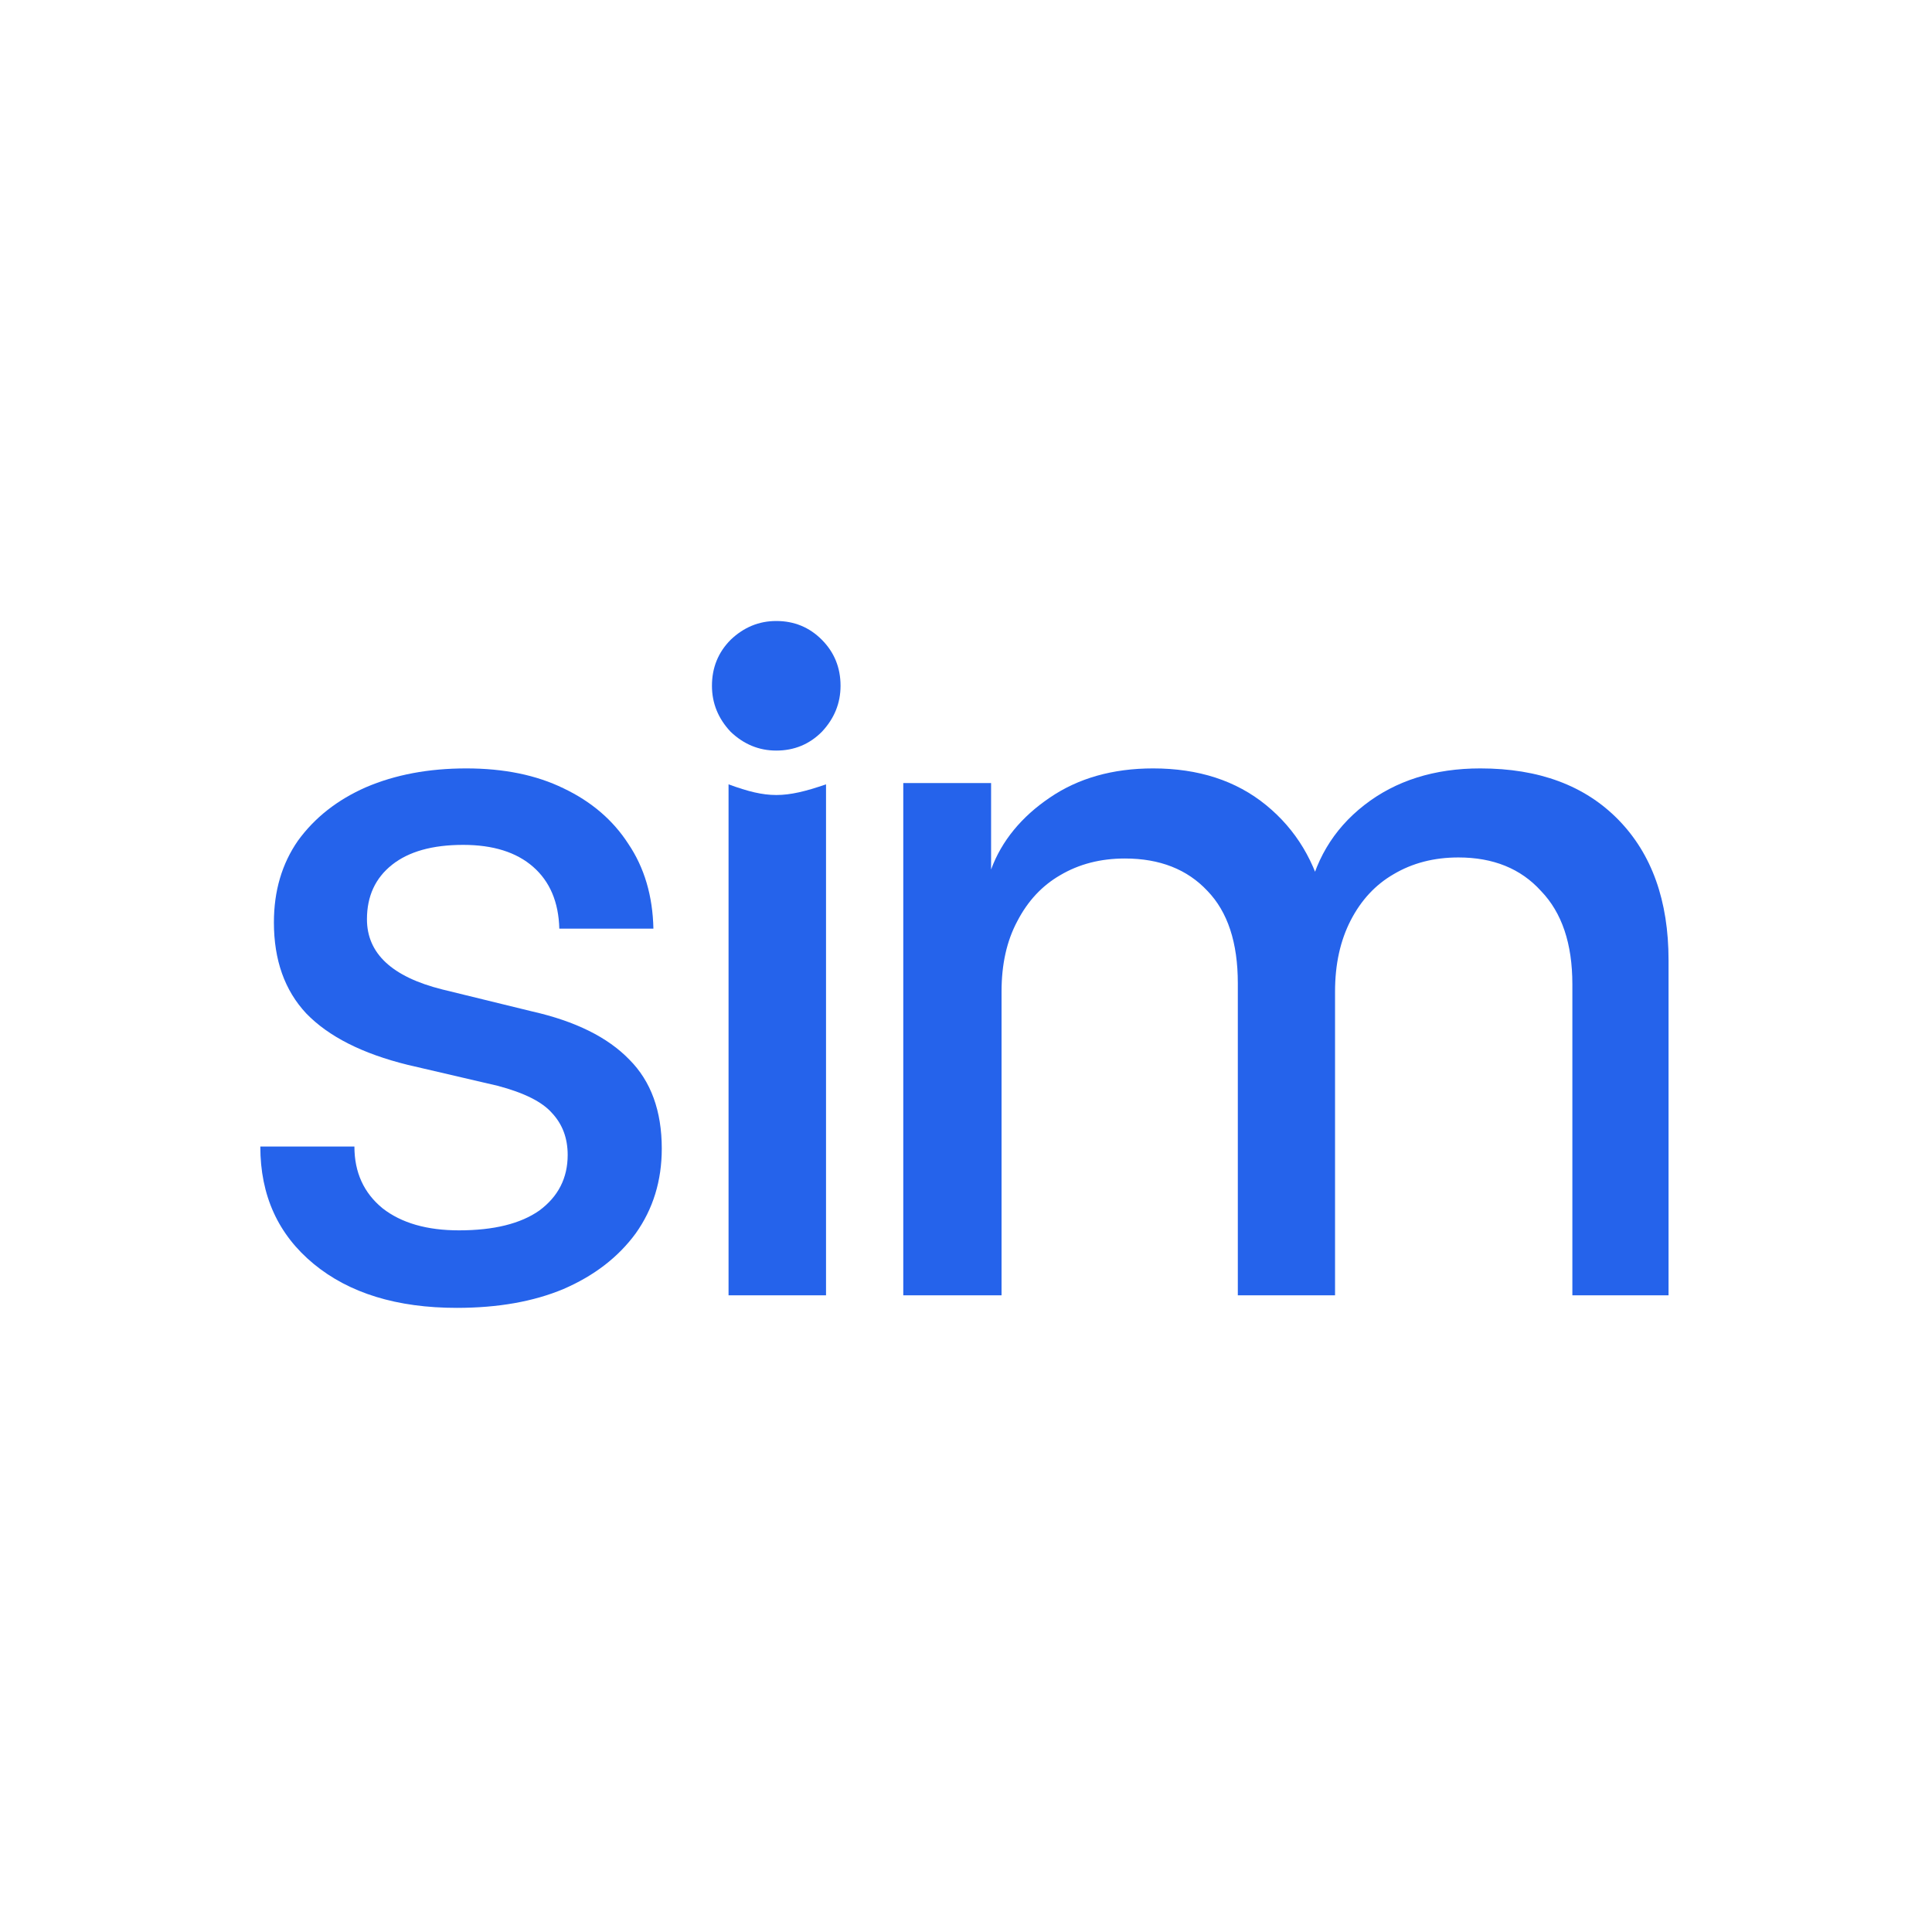
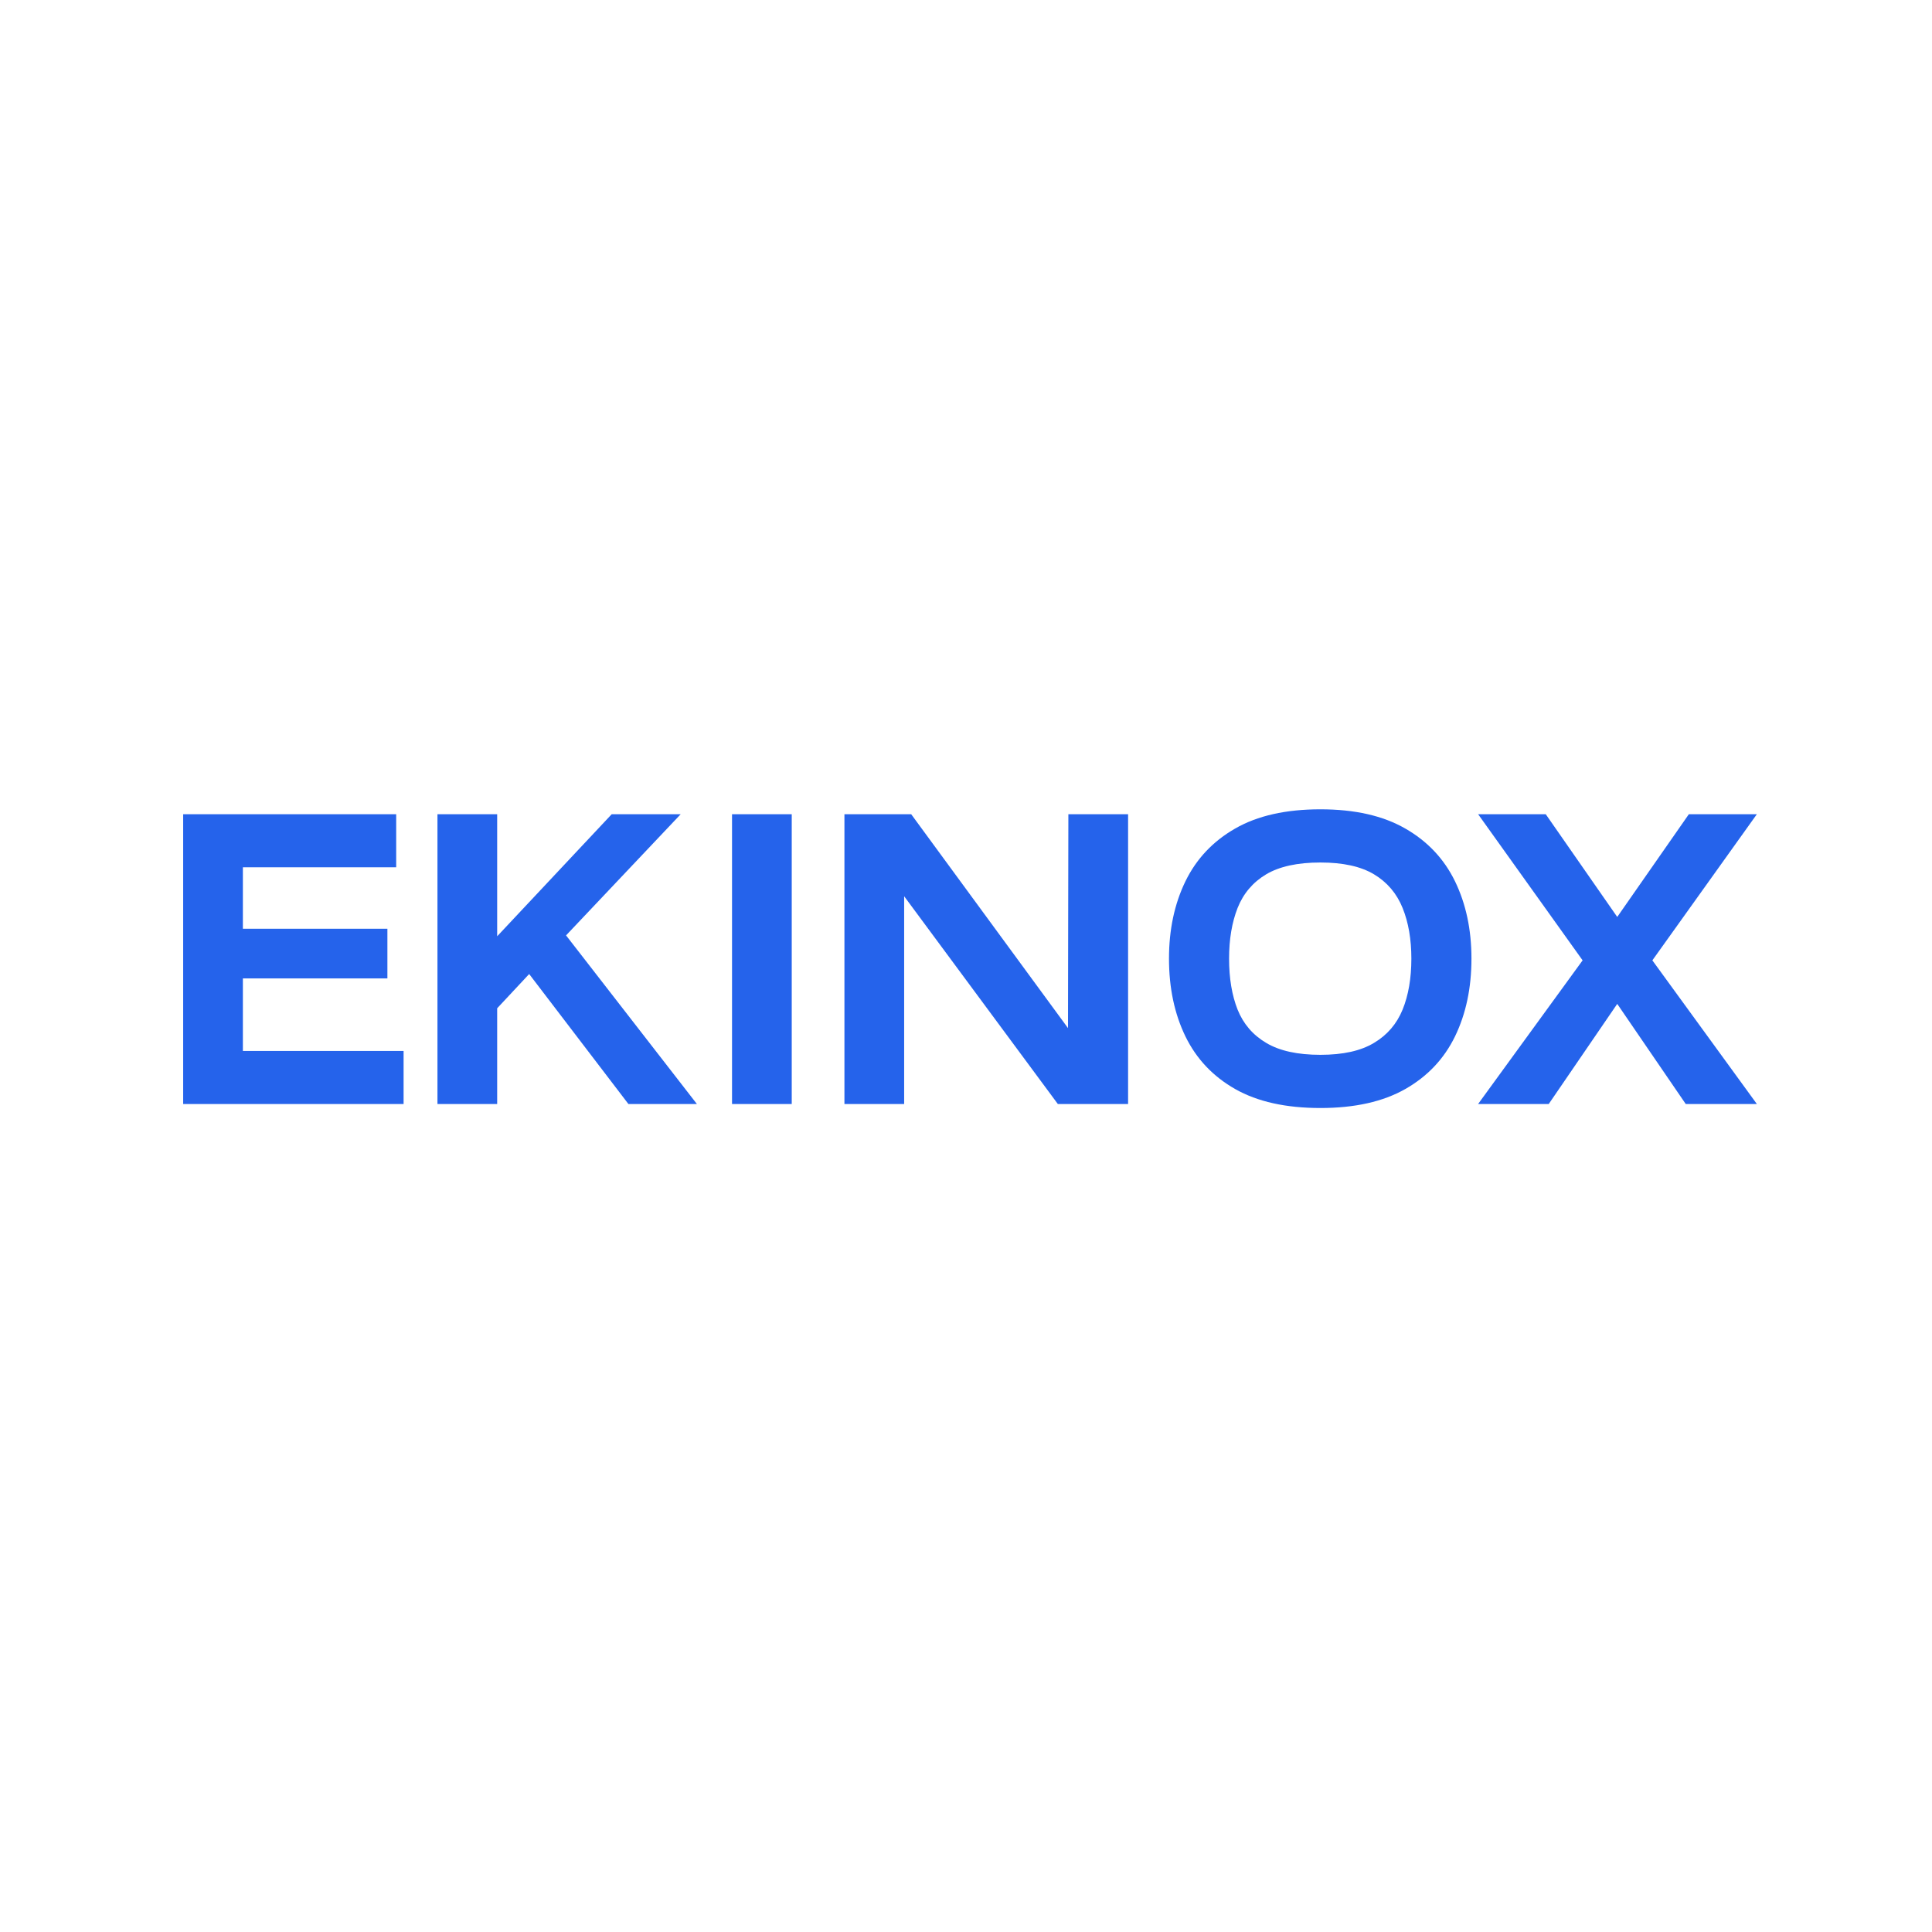
- <svg xmlns="http://www.w3.org/2000/svg" width="616" height="616" viewBox="0 0 616 616" fill="none">
-   <g clip-path="url(#clip0_1184_331)">
-     <path d="M616 0H0V616H616V0Z" fill="white" />
-     <path d="M83 365.567H113C113 373.805 116 380.373 122 385.272C128 389.948 136.111 392.285 146.333 392.285C157.444 392.285 166 390.171 172 385.939C177.999 381.487 181 375.586 181 368.239C181 362.895 179.333 358.442 176 354.88C172.889 351.318 167.111 348.422 158.667 346.196L130 339.517C115.555 335.954 104.778 330.499 97.666 323.151C90.778 315.804 87.333 306.119 87.333 294.096C87.333 284.076 89.889 275.392 95 268.045C100.333 260.697 107.555 255.02 116.666 251.012C126 247.004 136.667 245 148.666 245C160.667 245 171 247.116 179.667 251.346C188.555 255.576 195.444 261.477 200.333 269.047C205.444 276.617 208.111 285.634 208.333 296.099H178.333C178.111 287.638 175.333 281.07 169.999 276.394C164.666 271.719 157.222 269.381 147.667 269.381C137.889 269.381 130.333 271.496 125 275.726C119.666 279.957 117 285.746 117 293.093C117 304.003 125 311.462 141 315.47L169.667 322.483C183.445 325.6 193.778 330.722 200.667 337.847C207.555 344.749 211 354.212 211 366.235C211 376.477 208.222 385.494 202.666 393.287C197.111 400.857 189.444 406.758 179.667 410.989C170.111 414.996 158.778 417 145.667 417C126.555 417 111.333 412.325 100 402.973C88.667 393.621 83 381.153 83 365.567Z" fill="#2563eb" />
-     <path d="M232.291 413V250.082C244.684 254.614 250.148 254.614 263.371 250.082V413H232.291ZM247.5 239.313C241.99 239.313 237.14 237.313 232.952 233.316C228.984 229.095 227 224.209 227 218.656C227 212.882 228.984 207.995 232.952 203.997C237.14 199.999 241.99 198 247.5 198C253.231 198 258.08 199.999 262.049 203.997C266.016 207.995 268 212.882 268 218.656C268 224.209 266.016 229.095 262.049 233.316C258.08 237.313 253.231 239.313 247.5 239.313Z" fill="#2563eb" />
-     <path d="M319.333 413H288V249.676H316V277.233C319.333 268.104 325.778 260.364 334.667 254.352C343.778 248.117 354.778 245 367.667 245C382.111 245 394.112 248.897 403.667 256.69C413.222 264.484 419.444 274.837 422.334 287.752H416.667C418.889 274.837 425 264.484 435 256.69C445 248.897 457.334 245 472 245C490.666 245 505.334 250.455 516 261.366C526.667 272.276 532 287.195 532 306.121V413H501.333V313.804C501.333 300.889 498 290.981 491.333 284.078C484.889 276.952 476.111 273.39 465 273.39C457.223 273.39 450.333 275.171 444.334 278.734C438.556 282.074 434.001 286.972 430.667 293.43C427.333 299.887 425.667 307.457 425.667 316.141V413H394.667V313.469C394.667 300.555 391.445 290.758 385 284.078C378.556 277.175 369.778 273.724 358.667 273.724C350.889 273.724 344 275.505 338 279.068C332.222 282.408 327.667 287.307 324.333 293.763C321 299.998 319.333 307.457 319.333 316.141V413Z" fill="#2563eb" />
+ <svg xmlns="http://www.w3.org/2000/svg" width="616" height="616" fill="white" viewBox="0 0 616 616">
+   <rect x="0" y="0" width="616" height="616" fill="white" />
+   <g style="opacity: 1;" id="logogram" transform="translate(308, 308) rotate(0)">
+ </g>
+   <g clip-path="url(#clip0_1184_339)" style="opacity: 1;" id="logotype" transform="translate(308, 308) scale(4.0) translate(-64.5, -13)">
+     <path fill="#2563eb" d="M19.08 0.90L19.08 5.13L6.86 5.13L6.86 10.03L18.38 10.03L18.38 13.99L6.86 13.99L6.86 19.77L19.67 19.77L19.67 24L2.10 24L2.10 0.90L19.08 0.90ZM36.26 0.90L41.76 0.90L32.62 10.56L43.05 24L37.59 24L29.68 13.64L27.13 16.37L27.13 24L22.37 24L22.37 0.90L27.13 0.90L27.13 10.63L36.26 0.90ZM50.61 0.90L50.61 24L45.85 24L45.85 0.90L50.61 0.90ZM72.66 0.90L77.42 0.90L77.42 24L71.82 24L59.57 7.44L59.57 24L54.81 24L54.81 0.90L60.13 0.90L72.63 17.95L72.66 0.90ZM92.75 24.32L92.75 24.32Q88.62 24.32 85.96 22.81Q83.30 21.30 81.99 18.61Q80.68 15.91 80.68 12.41L80.68 12.41Q80.68 8.95 81.99 6.25Q83.30 3.56 85.96 2.04Q88.62 0.51 92.75 0.51L92.75 0.51Q96.85 0.51 99.51 2.04Q102.17 3.56 103.48 6.25Q104.79 8.95 104.79 12.41L104.79 12.41Q104.79 15.91 103.48 18.61Q102.17 21.30 99.51 22.81Q96.85 24.32 92.75 24.32ZM92.75 20.08L92.75 20.08Q95.45 20.08 97.02 19.13Q98.60 18.19 99.30 16.48Q100.00 14.76 100.00 12.41L100.00 12.41Q100.00 10.10 99.30 8.37Q98.60 6.64 97.02 5.69Q95.45 4.75 92.75 4.75L92.75 4.75Q90.02 4.75 88.43 5.69Q86.84 6.64 86.15 8.37Q85.47 10.10 85.47 12.41L85.47 12.41Q85.47 14.76 86.15 16.48Q86.84 18.19 88.43 19.13Q90.02 20.08 92.75 20.08ZM110.95 24L105.32 24L113.65 12.55L105.32 0.90L110.71 0.90L116.41 9.09L122.12 0.90L127.54 0.90L119.21 12.55L127.54 24L121.87 24L116.41 16.02L110.95 24Z">
+ </path>
  </g>
-   <defs>
-     <clipPath id="clip0_1184_331">
-       <rect width="616" height="616" fill="white" />
-     </clipPath>
-   </defs>
</svg>
